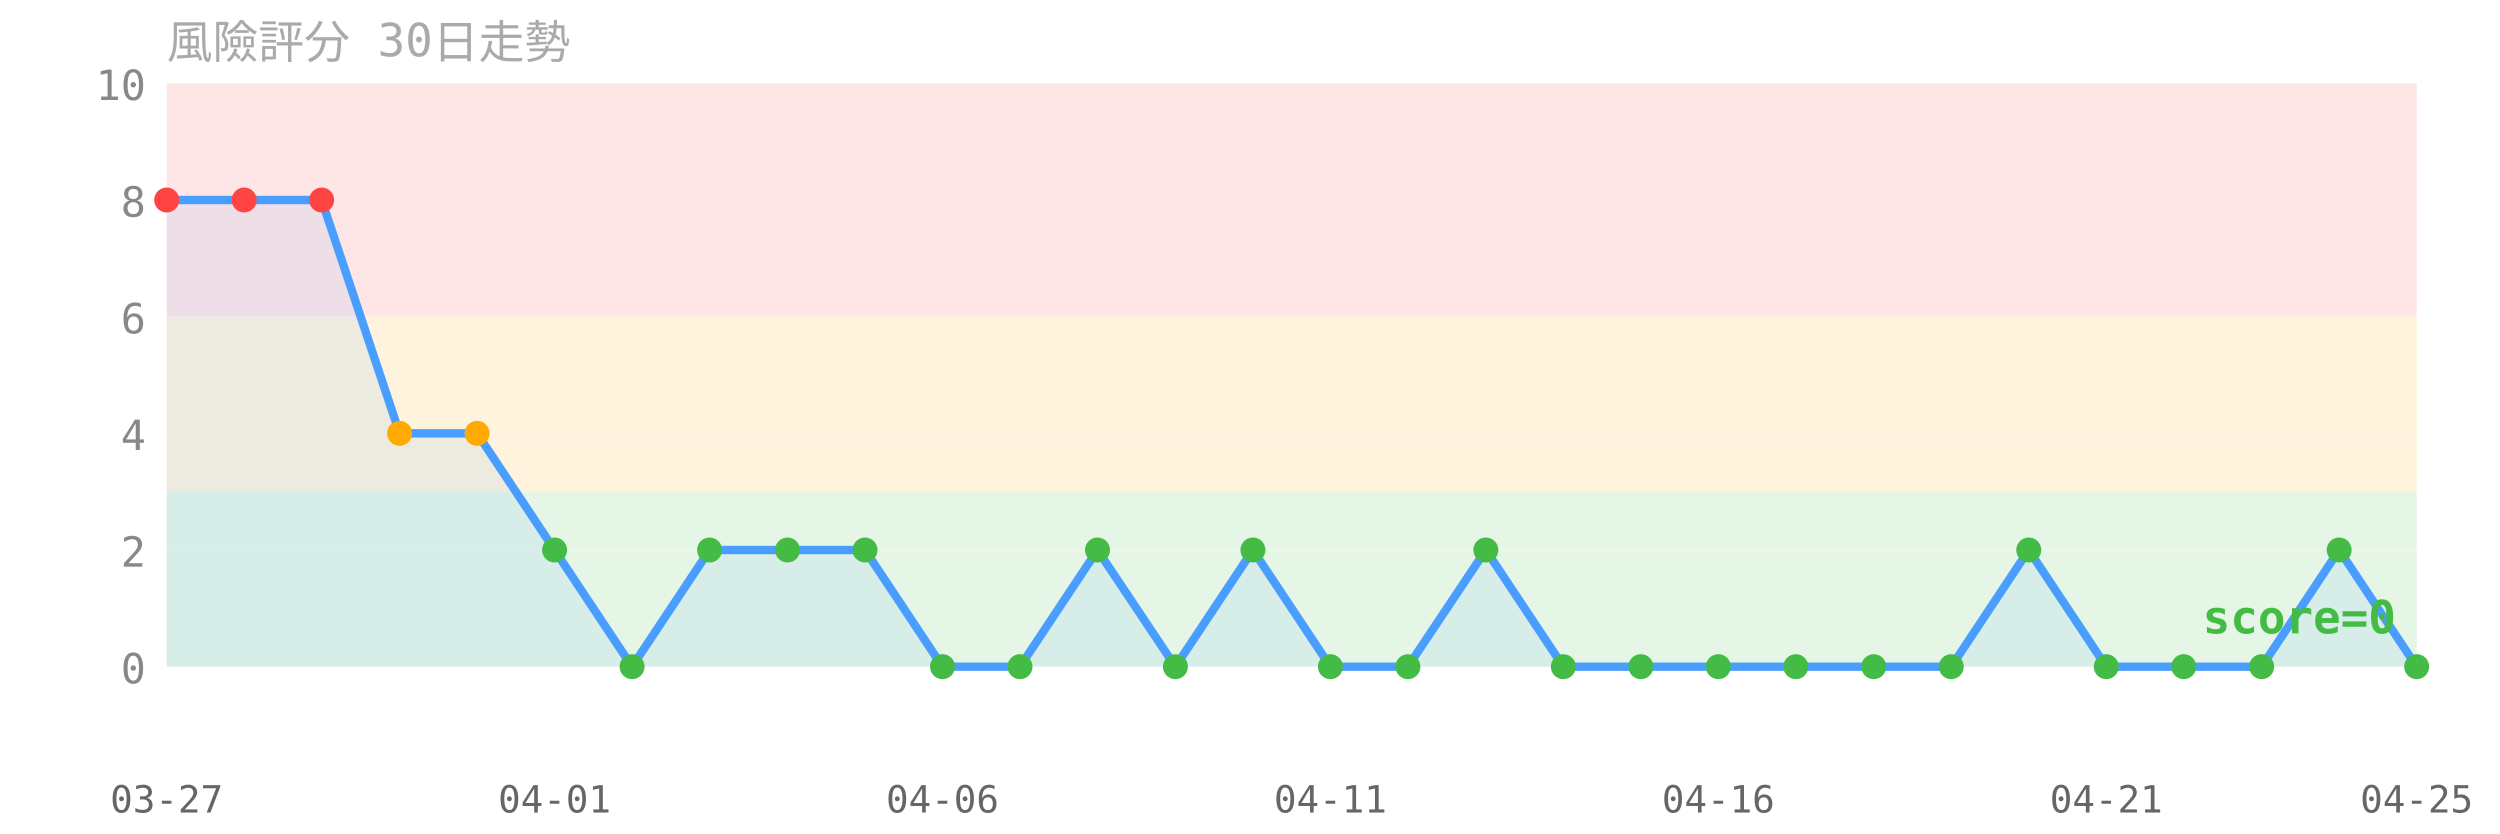
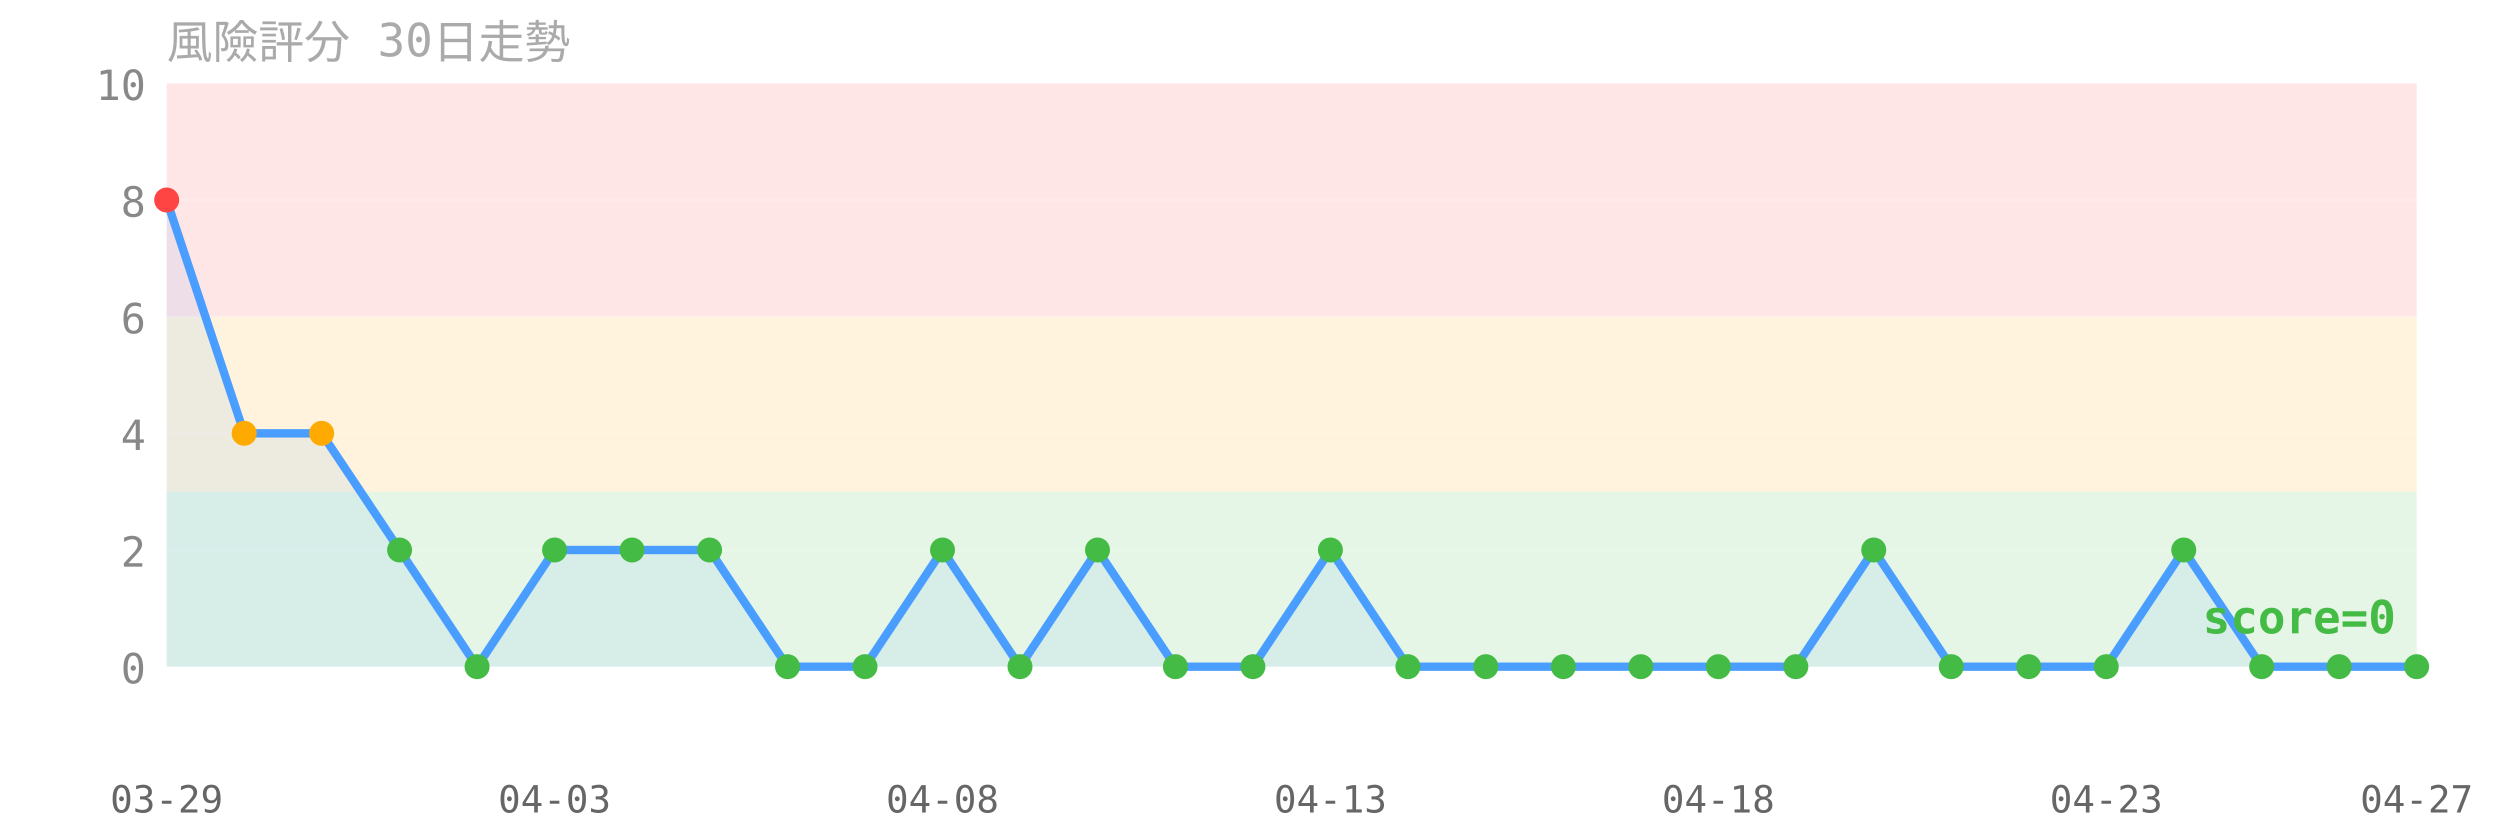
<svg xmlns="http://www.w3.org/2000/svg" width="600" height="200" style="background:#0b0f19;font-family:monospace">
  <rect x="40" y="20.0" width="540" height="56.0" fill="#ff444422" />
  <rect x="40" y="76.0" width="540" height="42.0" fill="#ffaa0022" />
  <rect x="40" y="118.0" width="540" height="42.0" fill="#44bb4422" />
  <line x1="40" y1="160.0" x2="580" y2="160.0" stroke="#ffffff18" stroke-width="1" />
  <text x="35" y="164.0" fill="#888" font-size="10" text-anchor="end">0</text>
  <line x1="40" y1="132.0" x2="580" y2="132.0" stroke="#ffffff18" stroke-width="1" />
  <text x="35" y="136.0" fill="#888" font-size="10" text-anchor="end">2</text>
  <line x1="40" y1="104.0" x2="580" y2="104.0" stroke="#ffffff18" stroke-width="1" />
  <text x="35" y="108.0" fill="#888" font-size="10" text-anchor="end">4</text>
  <line x1="40" y1="76.0" x2="580" y2="76.0" stroke="#ffffff18" stroke-width="1" />
  <text x="35" y="80.0" fill="#888" font-size="10" text-anchor="end">6</text>
  <line x1="40" y1="48.0" x2="580" y2="48.0" stroke="#ffffff18" stroke-width="1" />
  <text x="35" y="52.0" fill="#888" font-size="10" text-anchor="end">8</text>
  <line x1="40" y1="20.0" x2="580" y2="20.0" stroke="#ffffff18" stroke-width="1" />
  <text x="35" y="24.0" fill="#888" font-size="10" text-anchor="end">10</text>
-   <polyline points="40.0,48.0 58.6,48.0 77.2,48.0 95.9,104.0 114.5,104.0 133.1,132.0 151.7,160.0 170.3,132.0 189.0,132.0 207.6,132.0 226.2,160.0 244.8,160.0 263.4,132.0 282.1,160.0 300.7,132.0 319.3,160.0 337.9,160.0 356.6,132.0 375.2,160.0 393.8,160.0 412.4,160.0 431.0,160.0 449.7,160.0 468.3,160.0 486.9,132.0 505.5,160.0 524.1,160.0 542.8,160.0 561.4,132.0 580.0,160.0" fill="none" stroke="#4a9eff" stroke-width="2" stroke-linejoin="round" />
-   <polygon points="40.0,160.0 40.0,48.0 58.6,48.0 77.2,48.0 95.9,104.0 114.5,104.0 133.1,132.0 151.7,160.0 170.3,132.0 189.0,132.0 207.6,132.0 226.2,160.0 244.8,160.0 263.4,132.0 282.1,160.0 300.7,132.0 319.3,160.0 337.9,160.0 356.6,132.0 375.2,160.0 393.8,160.0 412.4,160.0 431.0,160.0 449.7,160.0 468.3,160.0 486.9,132.0 505.5,160.0 524.1,160.0 542.8,160.0 561.4,132.0 580.0,160.0 580.0,160.0" fill="#4a9eff18" />
+   <polyline points="40.0,48.0 58.6,104.0 77.2,104.0 95.9,132.0 114.5,160.0 133.1,132.0 151.7,132.0 170.3,132.0 189.0,160.0 207.6,160.0 226.2,132.0 244.8,160.0 263.4,132.0 282.1,160.0 300.7,160.0 319.3,132.0 337.9,160.0 356.6,160.0 375.2,160.0 393.8,160.0 412.4,160.0 431.0,160.0 449.7,132.0 468.3,160.0 486.9,160.0 505.5,160.0 524.1,132.0 542.8,160.0 561.4,160.0 580.0,160.0" fill="none" stroke="#4a9eff" stroke-width="2" stroke-linejoin="round" />
+   <polygon points="40.0,160.0 40.0,48.0 58.6,104.0 77.2,104.0 95.9,132.0 114.5,160.0 133.1,132.0 151.7,132.0 170.3,132.0 189.0,160.0 207.6,160.0 226.2,132.0 244.8,160.0 263.4,132.0 282.1,160.0 300.7,160.0 319.3,132.0 337.9,160.0 356.6,160.0 375.2,160.0 393.8,160.0 412.4,160.0 431.0,160.0 449.7,132.0 468.3,160.0 486.9,160.0 505.5,160.0 524.1,132.0 542.8,160.0 561.4,160.0 580.0,160.0 580.0,160.0" fill="#4a9eff18" />
  <circle cx="40.0" cy="48.0" r="3" fill="#ff4444" />
-   <circle cx="58.6" cy="48.0" r="3" fill="#ff4444" />
-   <circle cx="77.2" cy="48.0" r="3" fill="#ff4444" />
-   <circle cx="95.9" cy="104.0" r="3" fill="#ffaa00" />
-   <circle cx="114.5" cy="104.0" r="3" fill="#ffaa00" />
+   <circle cx="58.6" cy="104.0" r="3" fill="#ffaa00" />
+   <circle cx="77.2" cy="104.0" r="3" fill="#ffaa00" />
+   <circle cx="95.9" cy="132.0" r="3" fill="#44bb44" />
+   <circle cx="114.5" cy="160.0" r="3" fill="#44bb44" />
  <circle cx="133.1" cy="132.0" r="3" fill="#44bb44" />
-   <circle cx="151.7" cy="160.0" r="3" fill="#44bb44" />
+   <circle cx="151.7" cy="132.0" r="3" fill="#44bb44" />
  <circle cx="170.3" cy="132.0" r="3" fill="#44bb44" />
-   <circle cx="189.0" cy="132.0" r="3" fill="#44bb44" />
-   <circle cx="207.6" cy="132.0" r="3" fill="#44bb44" />
-   <circle cx="226.2" cy="160.0" r="3" fill="#44bb44" />
+   <circle cx="189.0" cy="160.0" r="3" fill="#44bb44" />
+   <circle cx="207.6" cy="160.0" r="3" fill="#44bb44" />
+   <circle cx="226.2" cy="132.0" r="3" fill="#44bb44" />
  <circle cx="244.8" cy="160.0" r="3" fill="#44bb44" />
  <circle cx="263.4" cy="132.0" r="3" fill="#44bb44" />
  <circle cx="282.1" cy="160.0" r="3" fill="#44bb44" />
-   <circle cx="300.7" cy="132.0" r="3" fill="#44bb44" />
-   <circle cx="319.3" cy="160.0" r="3" fill="#44bb44" />
+   <circle cx="300.7" cy="160.0" r="3" fill="#44bb44" />
+   <circle cx="319.3" cy="132.0" r="3" fill="#44bb44" />
  <circle cx="337.9" cy="160.0" r="3" fill="#44bb44" />
-   <circle cx="356.6" cy="132.0" r="3" fill="#44bb44" />
+   <circle cx="356.6" cy="160.0" r="3" fill="#44bb44" />
  <circle cx="375.2" cy="160.0" r="3" fill="#44bb44" />
  <circle cx="393.8" cy="160.0" r="3" fill="#44bb44" />
  <circle cx="412.4" cy="160.0" r="3" fill="#44bb44" />
  <circle cx="431.0" cy="160.0" r="3" fill="#44bb44" />
-   <circle cx="449.7" cy="160.0" r="3" fill="#44bb44" />
+   <circle cx="449.7" cy="132.0" r="3" fill="#44bb44" />
  <circle cx="468.3" cy="160.0" r="3" fill="#44bb44" />
-   <circle cx="486.9" cy="132.0" r="3" fill="#44bb44" />
+   <circle cx="486.9" cy="160.0" r="3" fill="#44bb44" />
  <circle cx="505.5" cy="160.0" r="3" fill="#44bb44" />
-   <circle cx="524.1" cy="160.0" r="3" fill="#44bb44" />
+   <circle cx="524.1" cy="132.0" r="3" fill="#44bb44" />
  <circle cx="542.8" cy="160.0" r="3" fill="#44bb44" />
-   <circle cx="561.4" cy="132.0" r="3" fill="#44bb44" />
+   <circle cx="561.4" cy="160.0" r="3" fill="#44bb44" />
  <circle cx="580.0" cy="160.0" r="3" fill="#44bb44" />
-   <text x="40.0" y="195" fill="#666" font-size="9" text-anchor="middle">03-27</text>
-   <text x="133.1" y="195" fill="#666" font-size="9" text-anchor="middle">04-01</text>
-   <text x="226.2" y="195" fill="#666" font-size="9" text-anchor="middle">04-06</text>
-   <text x="319.3" y="195" fill="#666" font-size="9" text-anchor="middle">04-11</text>
-   <text x="412.4" y="195" fill="#666" font-size="9" text-anchor="middle">04-16</text>
-   <text x="505.5" y="195" fill="#666" font-size="9" text-anchor="middle">04-21</text>
-   <text x="580.0" y="195" fill="#666" font-size="9" text-anchor="middle">04-25</text>
+   <text x="40.0" y="195" fill="#666" font-size="9" text-anchor="middle">03-29</text>
+   <text x="133.1" y="195" fill="#666" font-size="9" text-anchor="middle">04-03</text>
+   <text x="226.2" y="195" fill="#666" font-size="9" text-anchor="middle">04-08</text>
+   <text x="319.3" y="195" fill="#666" font-size="9" text-anchor="middle">04-13</text>
+   <text x="412.4" y="195" fill="#666" font-size="9" text-anchor="middle">04-18</text>
+   <text x="505.5" y="195" fill="#666" font-size="9" text-anchor="middle">04-23</text>
+   <text x="580.0" y="195" fill="#666" font-size="9" text-anchor="middle">04-27</text>
  <text x="575.0" y="152.0" fill="#44bb44" font-size="11" text-anchor="end" font-weight="bold">score=0</text>
  <text x="40" y="14" fill="#aaa" font-size="11">風險評分 30日走勢</text>
</svg>
